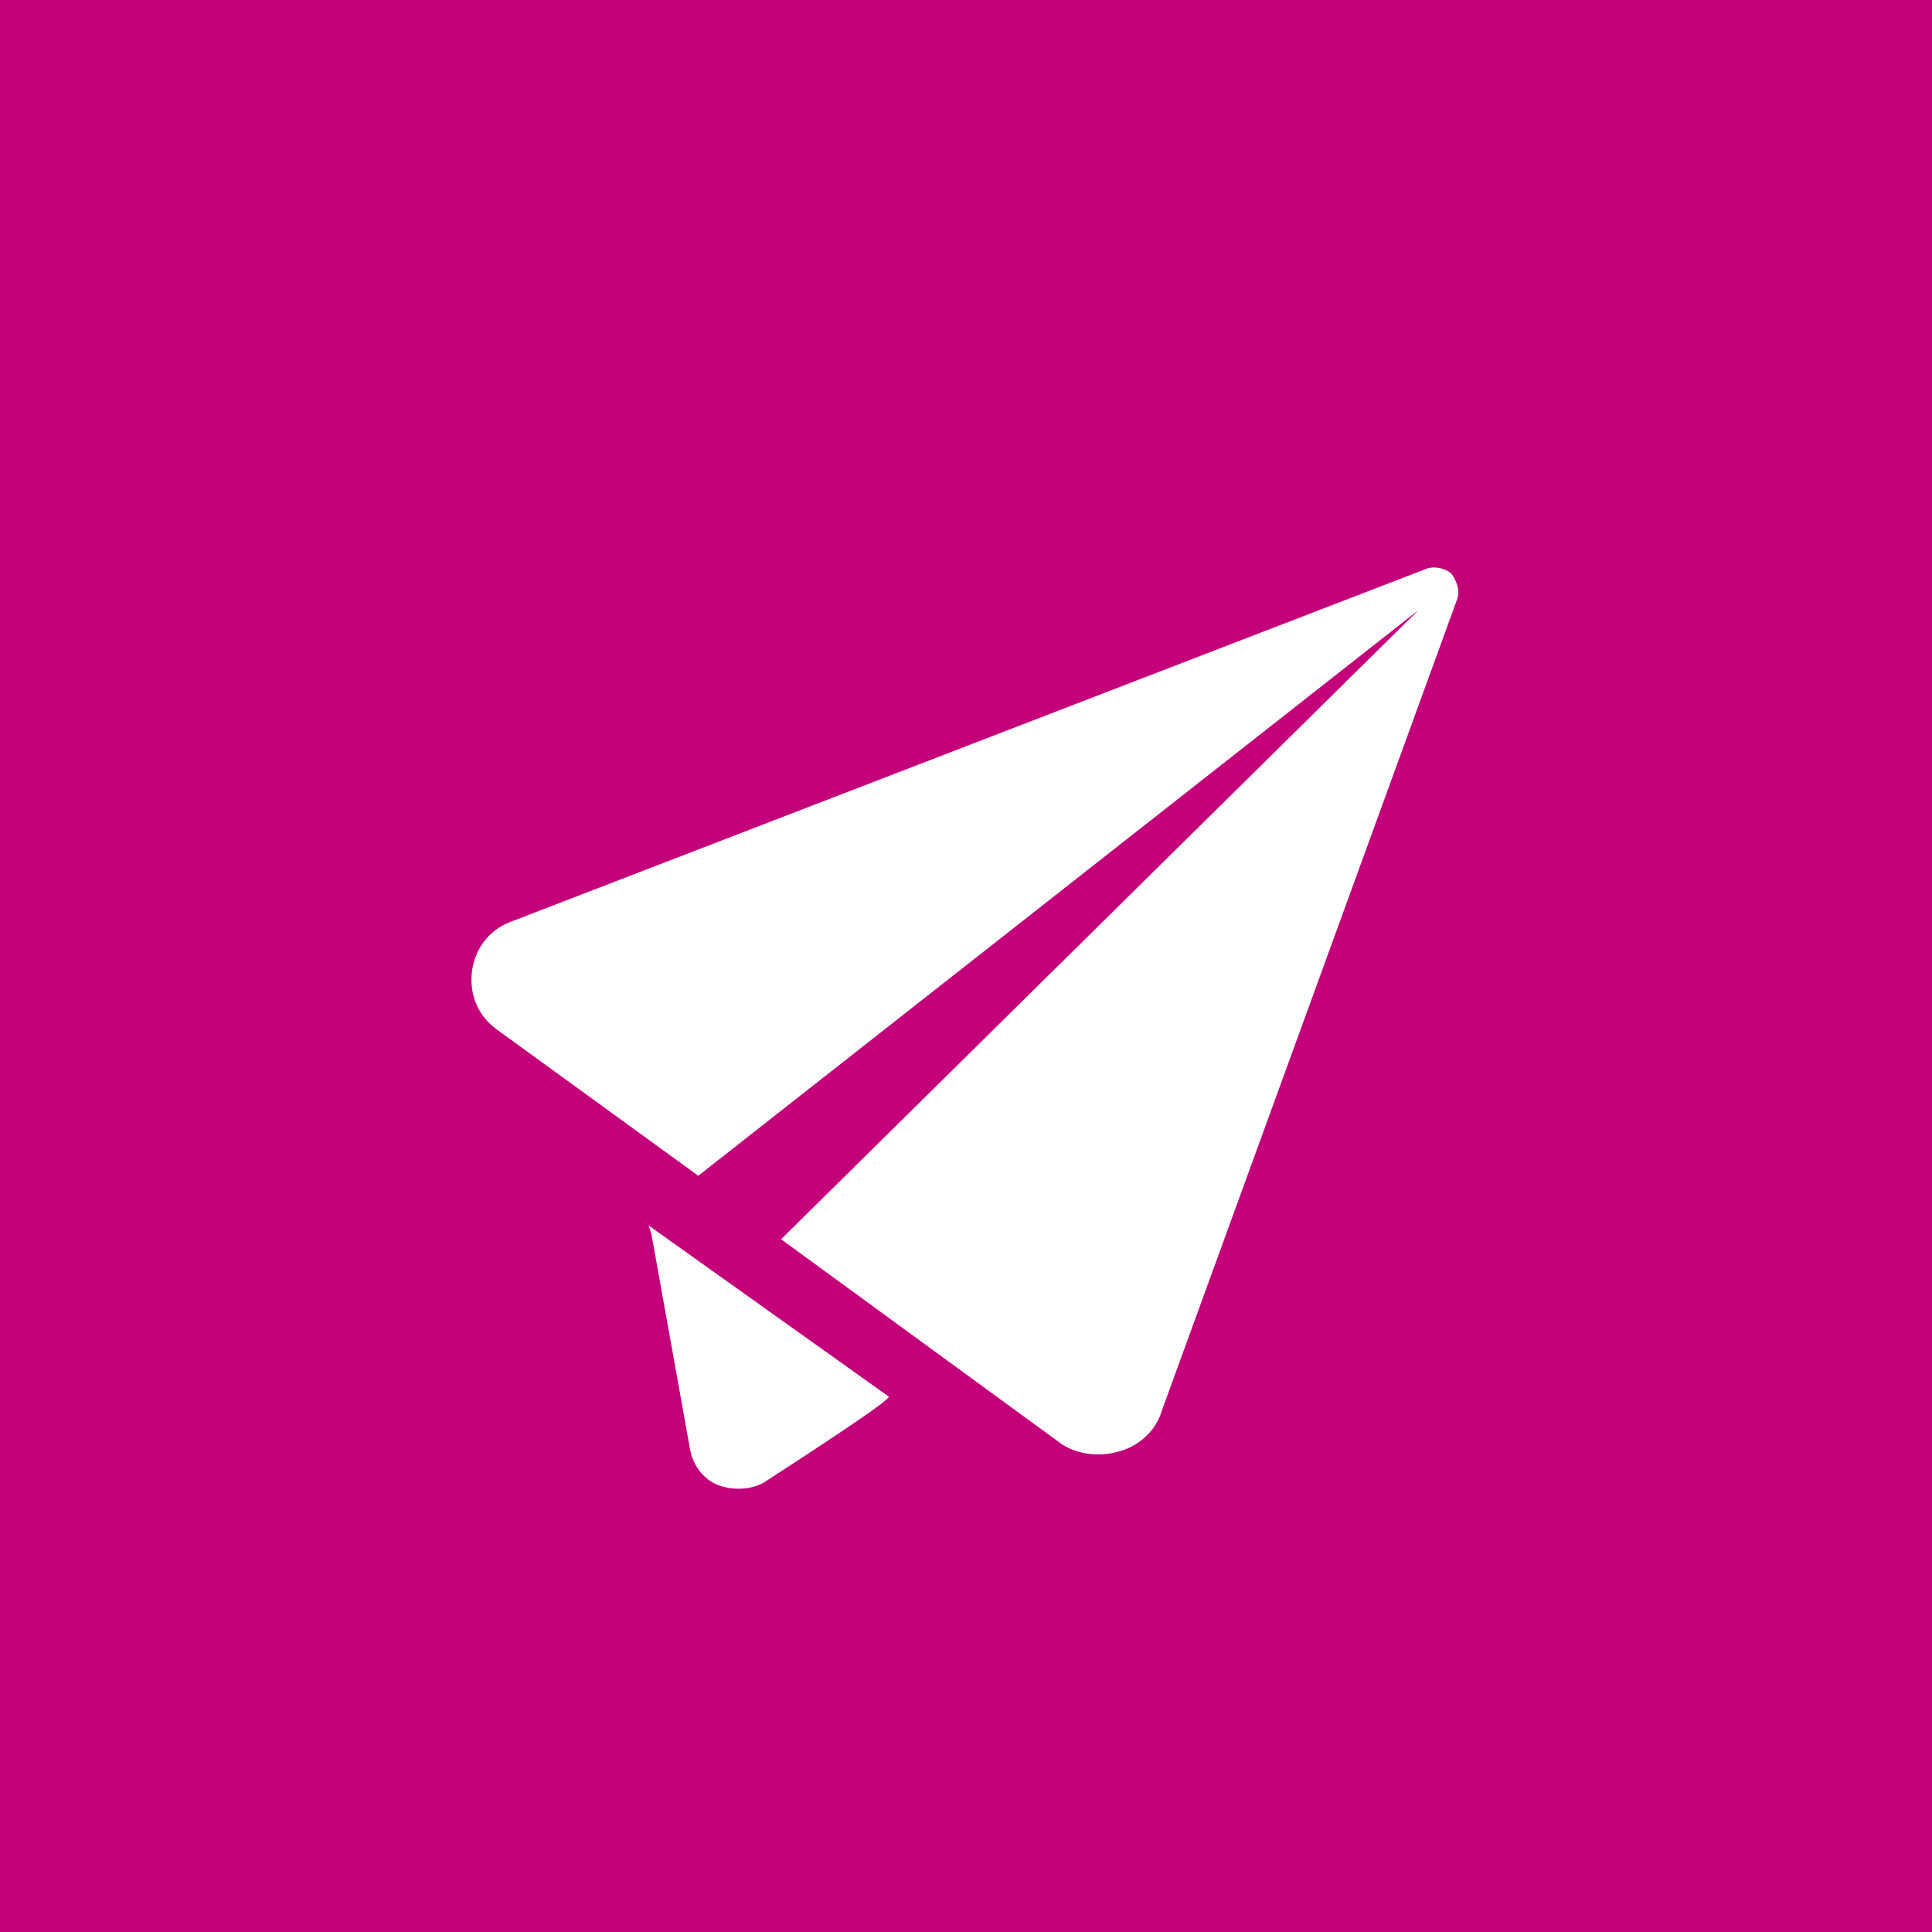
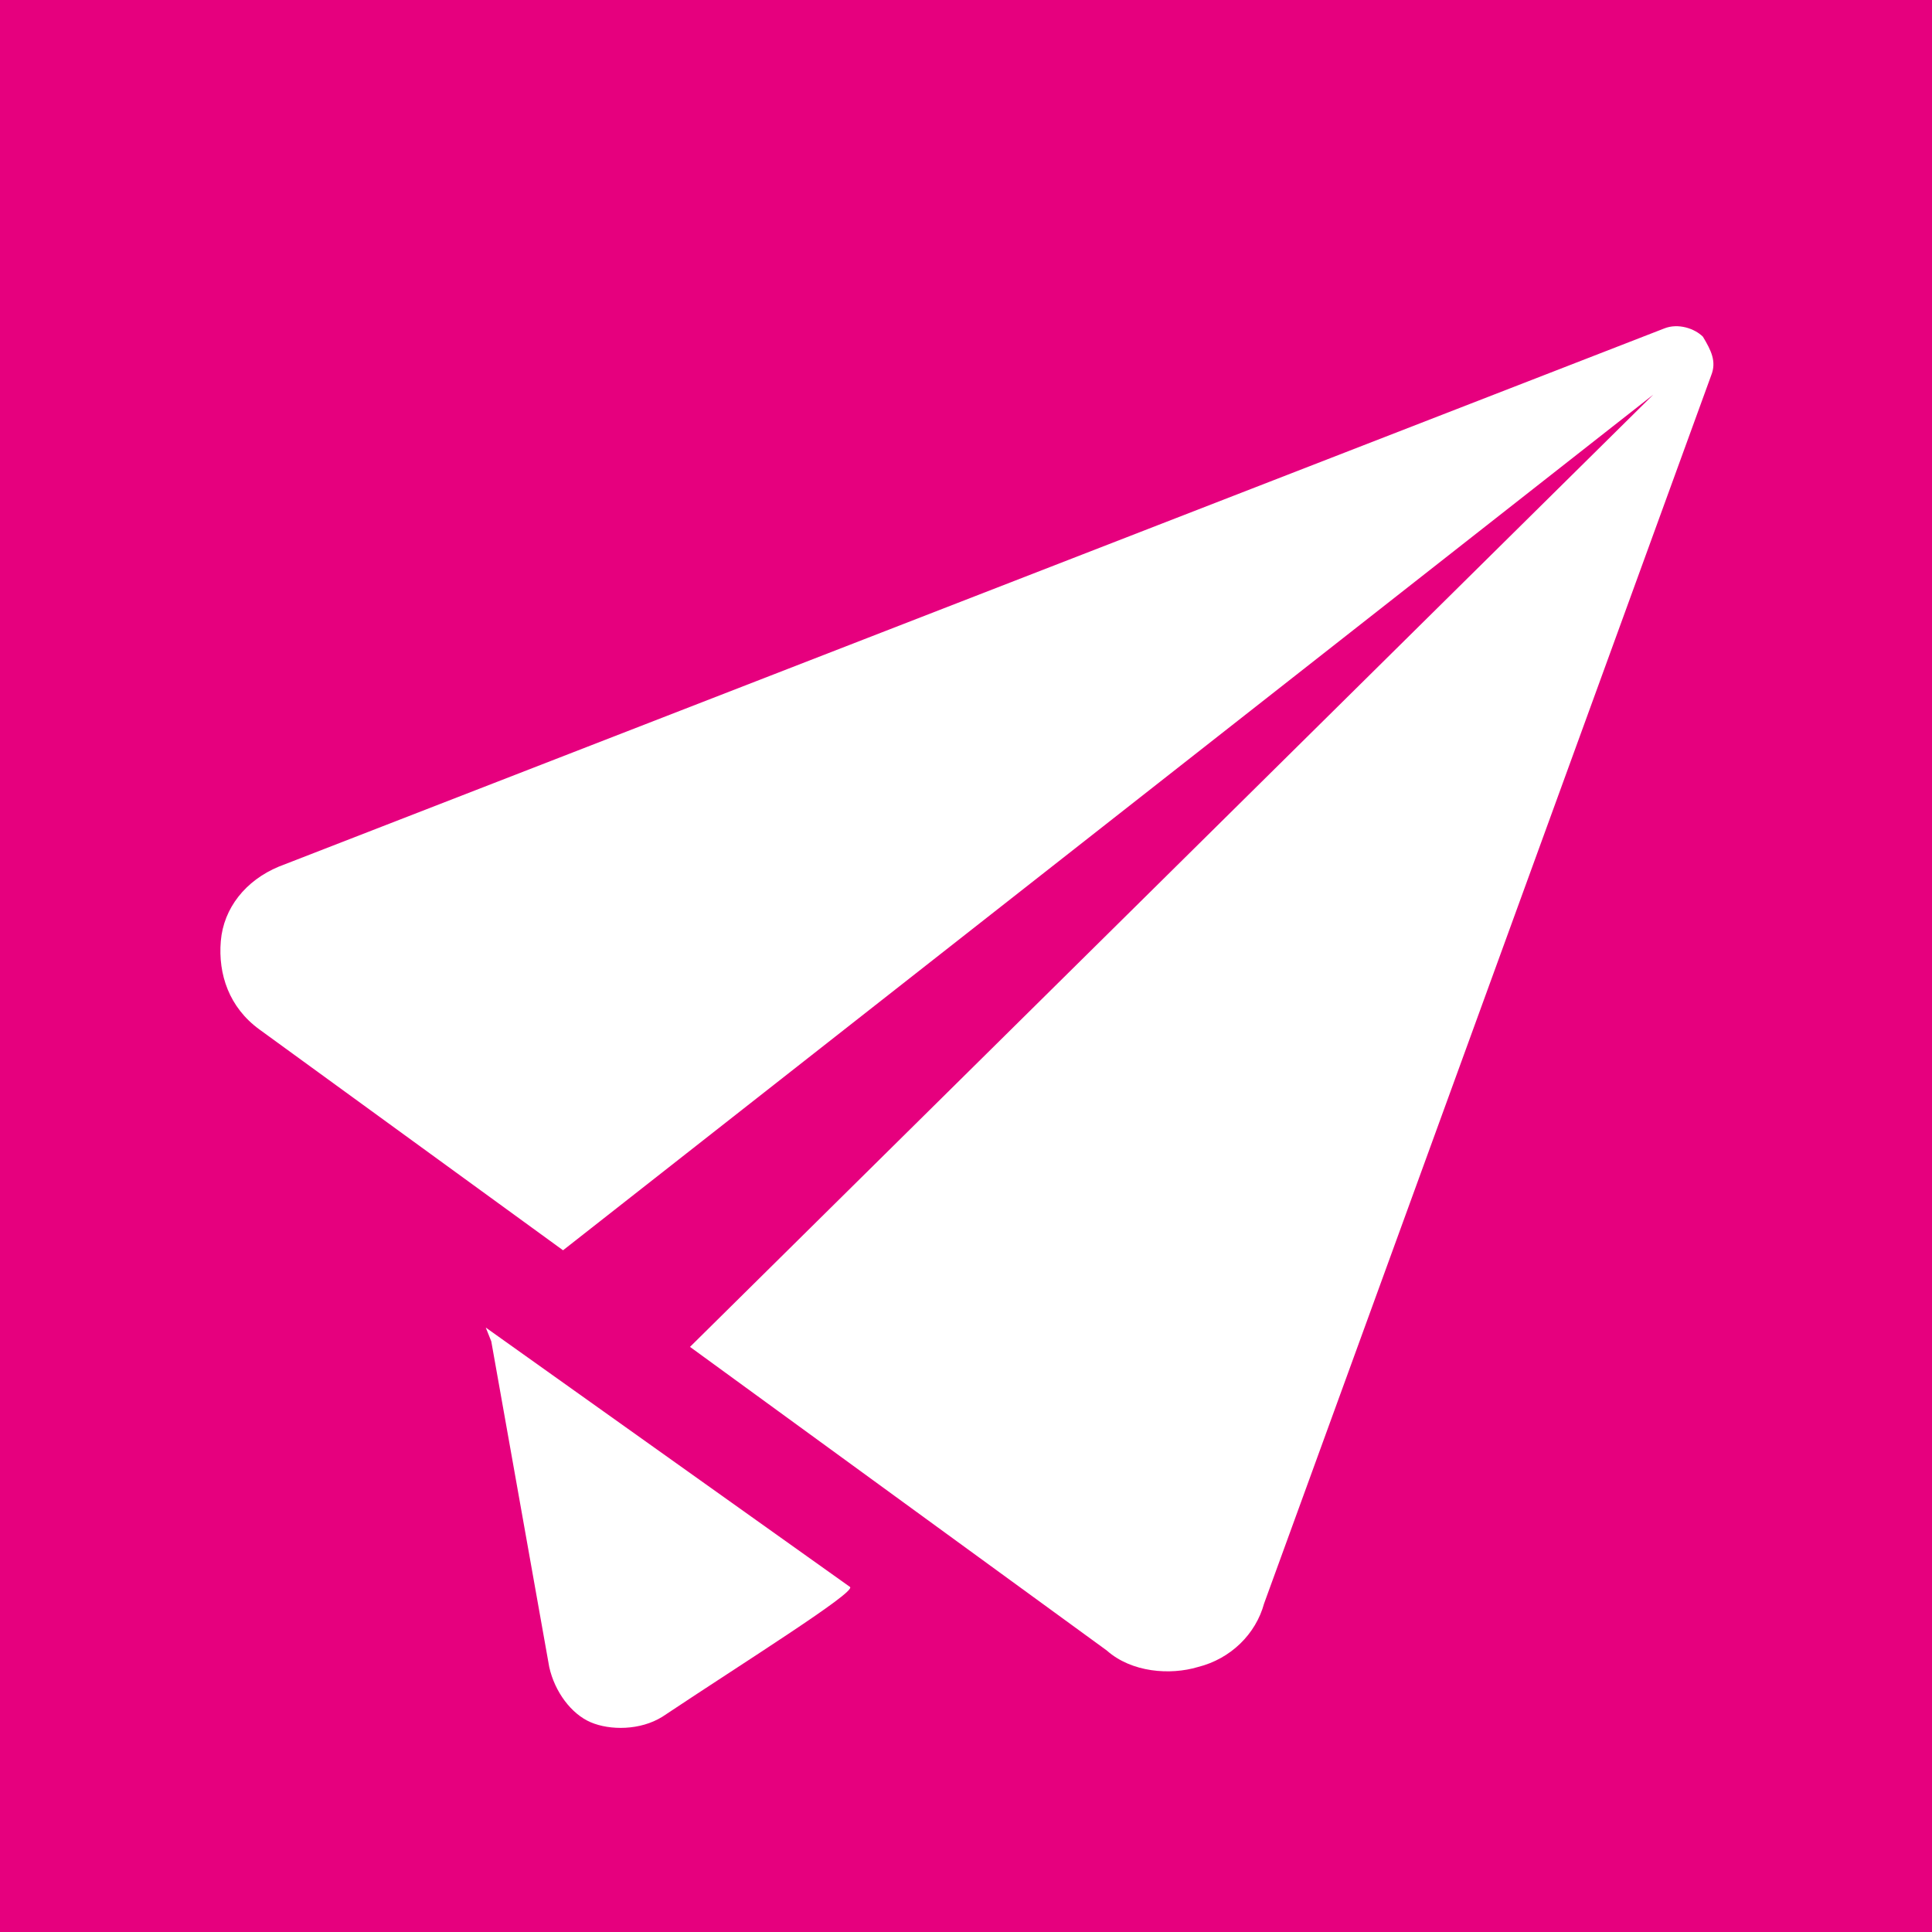
- <svg xmlns="http://www.w3.org/2000/svg" version="1.1" id="Capa_1" x="0px" y="0px" viewBox="0 0 70 70" style="enable-background:new 0 0 70 70;" xml:space="preserve">
+ <svg xmlns="http://www.w3.org/2000/svg" version="1.1" id="Capa_1" x="0px" y="0px" viewBox="-468 272 70 70" style="enable-background:new -468 272 70 70;" xml:space="preserve">
  <style type="text/css">
- 	.st0{fill:#C3007A;}
+ 	.st0{fill:#E6007E;}
	.st1{fill:#FFFFFF;}
</style>
-   <rect class="st0" width="70" height="70" />
+   <rect x="-468" y="272" class="st0" width="70" height="70" />
  <g>
    <g>
-       <path class="st1" d="M23.5,44.4l0.1,0.3l1.4,7.8c0.1,0.6,0.5,1.1,1,1.3c0.5,0.2,1.2,0.2,1.7-0.1c2-1.3,4.6-3,4.5-3.1L23.5,44.4z     M23.5,44.4" />
+       <path class="st1" d="M-450.4,320.1l0.2,0.5l2.1,11.8c0.2,0.9,0.8,1.7,1.5,2s1.8,0.3,2.6-0.2c3-2,7-4.5,6.8-4.7L-450.4,320.1z" />
    </g>
-     <path class="st1" d="M18.5,33.4c-0.8,0.3-1.3,1-1.4,1.8c-0.1,0.8,0.2,1.6,0.9,2.1l7.3,5.3l26.1-20.5L28.3,44.9l10,7.3   c0.6,0.5,1.5,0.6,2.2,0.4c0.8-0.2,1.4-0.8,1.6-1.5l10.7-29.4c0.1-0.3,0-0.6-0.2-0.9c-0.2-0.2-0.6-0.3-0.9-0.2L18.5,33.4z" />
+     <path class="st1" d="M-457.9,303.4c-1.2,0.5-2,1.5-2.1,2.7s0.3,2.4,1.4,3.2l11,8l39.5-31l-34.9,34.5l15.1,11   c0.9,0.8,2.3,0.9,3.3,0.6c1.2-0.3,2.1-1.2,2.4-2.3l16.2-44.5c0.2-0.5,0-0.9-0.3-1.4c-0.3-0.3-0.9-0.5-1.4-0.3L-457.9,303.4z" />
  </g>
</svg>
